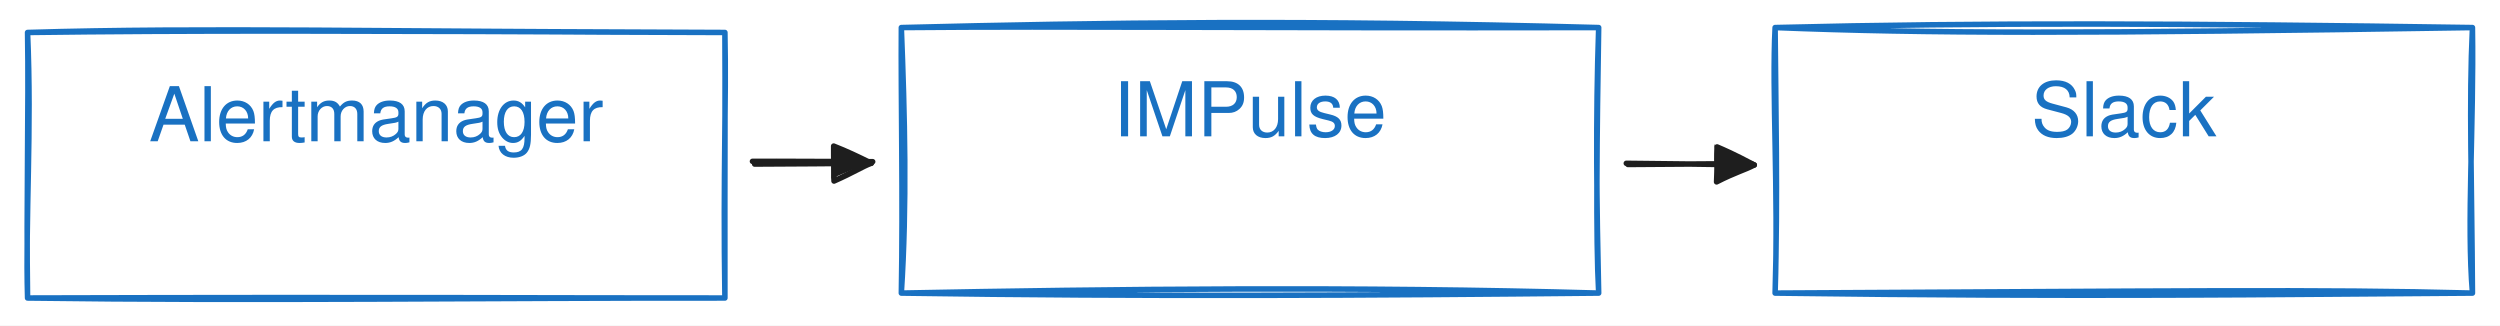
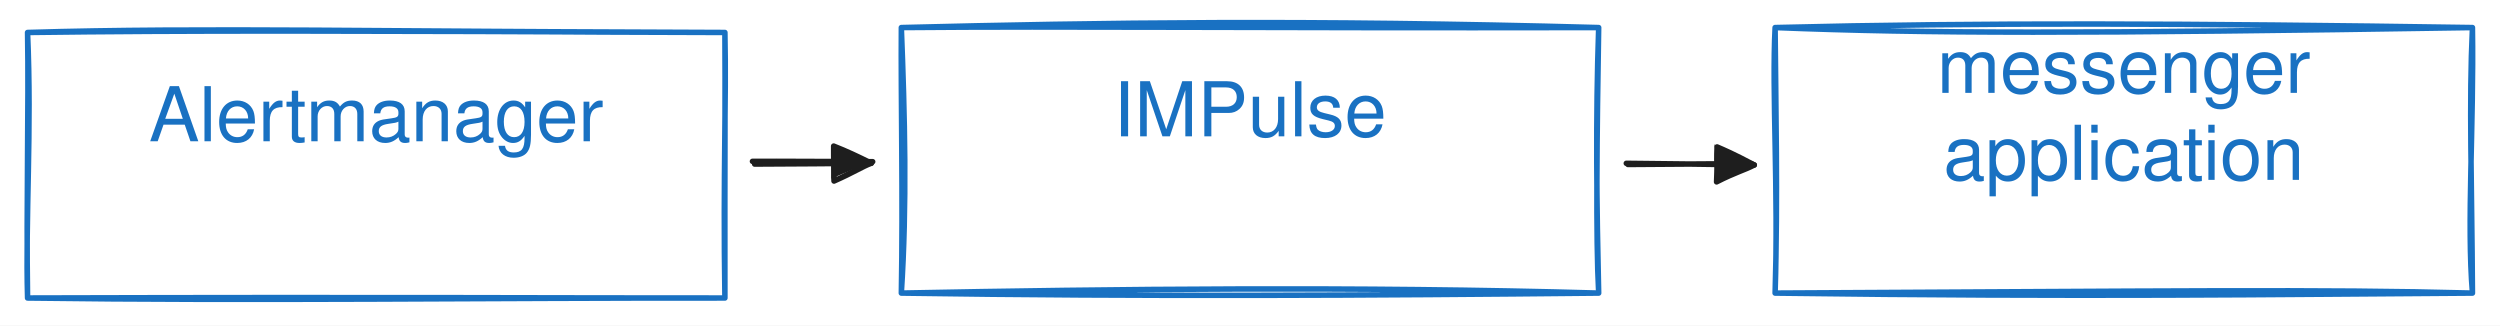
<svg xmlns="http://www.w3.org/2000/svg" version="1.1" viewBox="0 0 907.059 118.12" width="907.059" height="118.12">
  
-   eyJ2ZXJzaW9uIjoiMSIsImVuY29kaW5nIjoiYnN0cmluZyIsImNvbXByZXNzZWQiOnRydWUsImVuY29kZWQiOiJ4nNVYa3PaRlx1MDAxNP3uX8GQr7Gy70dmOlx1MDAxZCdOXFxsx3FLXFy308l4ZGlccjJCXCLSYkIy/u+9kjErXHUwMDA0XHUwMDE44kJL8Vxmht2VdPfuOffcw/e9RqNpx1x1MDAwM9N83Wiar4FcdTAwMWZHYeaPmi+L8TuT5VGawFx1MDAxNCm/5+kwXHUwMDBiypVda1x1MDAwN/nrV6/6ftYzdlx1MDAxMPuB8e6ifOjHuVx1MDAxZIZR6lx1MDAwNWn/VWRNP/+5eD/z++anQdpcdTAwMGZt5rmH7Jswsmn28CxcdTAwMTObvklsXHUwMDBld/9cdTAwMGK+N1x1MDAxYd/L90p0mVx0rJ90YlNeUE65XHUwMDAwsVwitD58liZltFhiJKiQ2K2I8kN4oDUhTN9A0MbNXHUwMDE0Q83R5cfzmP2WXHUwMDFjhj1+9GVcdTAwMWOHXHUwMDA39OKde+5NXHUwMDE0x207jsu48lx1MDAxNLbj5nKbpT1zXHUwMDE5hbb7mLjK+LKrsnTY6SYmL/aPp6PpwFx1MDAwZlwiOy7GXHUwMDEwmo4+JOF1w418hW9cdTAwMDIpT1x1MDAwYsFcdTAwMDTBXHUwMDE4SYHcXYrr94lkntSIXCLJ4aOiulx1MDAxNtjbNIajgMBeYC1xQFxcaNd+0OtAfEk4XWMzP8lcdTAwMDd+XHUwMDA2XHUwMDA35taNXHUwMDFlt8yph5AggkiqXHUwMDA0o3y6omuiTtfCXHUwMDEyLTxKJcxJhimunEtuyiPBmCuJsdQuylwigkErLPHx2Vx1MDAxZERcdTAwMDbIalx1MDAxNZckwziuZjNcdCfZnJm4Libe1aFWhdtcZuSs+eo2WIHH/lWij26vLk8p3Vx1MDAxZpz+2fa7R+ioOV13/3LxbVx1MDAxZi4+u03CbHzYisOLw1x1MDAwZpeja3tcdTAwMTih8exTXHUwMDFln+9nWTpa977y+OT00N7gs964fXGWkNveXed6vftOPrm8XHUwMDBlXHUwMDA3of/AXHUwMDBlII/GvGBcdTAwMGaXYjpcdTAwMWZHSa+e2zhccnqOUHuVgOeoPJPXXHUwMDE5XHUwMDE2K7WUxUpcdTAwMTMuNa1gYlx1MDAxNYtcdTAwMTdcdTAwMWbTbrNYcU8zzDRjXHUwMDA0IUJJjcWMeJBcdTAwMDFcIjhBQDAst8ZirT3EXHUwMDA11lxuXHUwMDEzhFx1MDAwYlx1MDAxMMyzmGKPXHUwMDE3L41cdTAwMDAhSmgq5nnMlOIwu3VcdTAwMWUvhy7DkmvJf1x1MDAwMLouqjSx7ehbcUpEeoxqgVx1MDAwNVx1MDAxNFZcbnWJiZlV7/1+XHUwMDE0j2eQUmJcdTAwMWOy3PpwPoSbNmcmXHUwMDBl4qhTXHUwMDAwvlx1MDAxOcBcdTAwMDZMNsNcdTAwMDVcdTAwMWKBQE5cdTAwMTf0ozCsSl5cdTAwMDBP86PEZK11hCrNok6U+PGnZcFANswvj1x1MDAwN4o9zCuAyU0xW1b0J9n8pDBcdTAwMTPCcH14SmlBXHUwMDE1XHUwMDEyQlxut2JcdTAwMTWlW9/8y9Oz/XPW6kXid3Fy/u19p7vblIay5Vx1MDAwMWUlllx1MDAxMppcdTAwMTTCl1xus8JUM1I5glx1MDAxZFRmXHUwMDE4llx1MDAwNKjuXG7PTlx0c9uMR8dcdTAwMTfIqo9nwVx1MDAxZv3BcXfUu8r+XHUwMDA1YV4poFxma6ok27aAXHUwMDEyipe3wZxJyTiXcm22LU7nTrNcciNcXPTBimImoLSoiijVXHUwMDE0lCmNoJJvT0KFXHUwMDA0XHTlSCgtNJCGi3m6rSGhjElcdTAwMDZRXCK+bcZtXHUwMDEyvJuV0Db4y96WXHUwMDA0dIWg1Fx1MDAwNbRcdTAwMTbKJuTzoZYs6oZJXHUwMDA1nDUyXHUwMDAzsLXglK9vaZ+ubjvJZSWJx6BcdJWKXHUwMDAzZohrXCJcdTAwMWaYXGa6SkgxxVx1MDAwNeVAZlZcdTAwMGKswmRT/D2fyYx7XHUwMDE05Fx1MDAxOVx1MDAxM+hmKEXUmZQpk5FHwHYrXHUwMDAyUlx1MDAwZTKusaik6YHJXHUwMDEwK4VdqFxySKdcdTAwMTOvR1x1MDAxNJHJyL3b41x1MDAwZvJbPatFzq2f2TdRXHUwMDEyRklnNrDJXHUwMDBmOuu0qWVcdTAwMDVcYoZ5mUaEOYJcdTAwMDZEXHUwMDE1VZNJyp2gXHUwMDE1XHUwMDE581x1MDAwNyVyPKYo41RCylx0XHUwMDE0cj63e5OEq6N6mvuVqPYhLMYlXHUwMDAxTSFcbo5WwzHORaWA/opBc6SlXHUwMDEyXHUwMDFjxHYuqNjP7du0348sZP88jVx1MDAxMlvPcpnOg6IgdI0/XHUwMDA3XHUwMDAx2FR1XHUwMDBlMFx1MDAxYtX67kFx09n+yX1qOHqVX6afP79cXLh6KerLq+fw7m63V/3/LNeAtVha+jDgQjCpmVx1MDAwM+yq2pd2L25o++7kXHUwMDAz/vhJXFxdvWNfLo/Fbtc+wJinXHUwMDE5XCJIcCxcdTAwMDVcdTAwMDW3X7dcckUvL4WAXHUwMDA2QUvo6HfZNcCQpIgptqO/51x1MDAxZFx1MDAwZW+DN63xr+Pr4ED2fPYpvL7t78LvblxmK1x1MDAwNX3q1m1cdTAwMDOqNGP1ToNcbqkhlvU7jcXZ3Gm2USo8wCiIjUBcdTAwMTI61IpcdTAwMThOXFxcdTAwMDPyis5cdTAwMTXyQJhGaHtcdTAwMWVcdTAwMWRcdTAwMGJcdTAwMDZPgndcdTAwMDWugEtE59m22jRQhriWVeD8XHUwMDA3nuFHkbtZz3BcdTAwMTCDXHUwMDEx6PuJ36m6g41ah1x1MDAxNapSt1x1MDAwZYsj2qqDIJTVR1x1MDAxZmmtOHQq0D2t/2v603VuJ2lcciSBXHUwMDE2hlx1MDAwYk5cdTAwMTTASFFHpqmDUOChKGFgM1x1MDAxOGVPiOg/dVx1MDAxMNQrNJxcdTAwMTPAMJTTipl2XHUwMDBlos5ircD2Q1xy2IDz37hheDa51zRcZk9zq9aaQ5OkJLhcdTAwMDbOwVxyQue90DBAQ1x1MDAwNWetZJFSip9nXHUwMDE41rYxRVRYUFx1MDAwMlx1MDAxZLJcdTAwMTZKXHUwMDEw6KP5Qlx1MDAxZkOUwlx1MDAxYzorrFx1MDAxNUf0f+9cdTAwMTiWobx29axB2Jvcr+lcdTAwMGZcdTAwMDZtXHUwMDBiQJueXHUwMDAwXHUwMDAwPlxuJ1Lg9tW8i8zozTxcdTAwMDFf3JSvor8qM1iUJFOi/37v/m8rnVx1MDAxN0oifQ==
+   eyJ2ZXJzaW9uIjoiMSIsImVuY29kaW5nIjoiYnN0cmluZyIsImNvbXByZXNzZWQiOnRydWUsImVuY29kZWQiOiJ4nNVYa1PbRlx1MDAxNP3Or2Ccr0HZ9yMznVx1MDAwZVx0KTUhhJZQ2mkzjJBcdTAwMTZbWJZcdTAwMTRpjeNk+O+9XHUwMDEyxivLT6hpXTPY0u5qdffuOfeeu993dndbdpSZ1uvdlvlcdTAwMWH4cVx1MDAxNOb+sPWybL81eVx1MDAxMaVcdHSR6r5IXHUwMDA3eVCN7FqbXHUwMDE1r1+96vt5z9gs9lx1MDAwM+PdRsXAj1x1MDAwYjtcYqPUXHUwMDBi0v6ryJp+8WP5feL3zVx1MDAwZlnaXHUwMDBmbe65l+yZMLJpfv8uXHUwMDEzm75JbFx1MDAwMbP/XHT3u7vfq++adblcdKyfdGJTPVB1OVx1MDAwM7FcIrTZfJImlbVYYiSokNiNiIpcdTAwMDN4oTUhdF+D0cb1lE2t4cXH05j9mlx1MDAxY4Q9fvhlXHUwMDE0h/v0/J1773VcdTAwMTTHZ3ZcdTAwMTRXdlx1MDAxNSksx/VcdTAwMTU2T3vmXCJcbm33wXG19kVP5emg001MUa5cdTAwMWZPWtPMXHUwMDBmXCI7KttcdTAwMTCatN474fWua/lcbndcdTAwMDIpT1x1MDAwYsFcdTAwMDTBXHUwMDE4SYHcLOXze0QyT2pEkeRwqahuXHUwMDE49jaNYSvAsFx1MDAxN1hLXHUwMDFjXHUwMDEwZ9qVXHUwMDFm9DpgX1x1MDAxMk7G2NxPiszPYcPcuOHDkjn1XHUwMDEwXHUwMDEyRFx1MDAxMEmVYJRPRnRN1OlaXHUwMDE4ooVHqYQ+yTDFtX0pTLUlXHUwMDE4cyUxltpZWVqQtcNcblx1MDAxZp/dRuSArHb5SDKI47o3k3DszamOq7LjXVx1MDAxM2p1uE1BzpqvboE1eOxdJvrw5vLimNK97PiPM797iFx1MDAwZVuTcXcv5097//DJTVx1MDAxMuajg3ZcdTAwMWOeXHUwMDFmfLhcdTAwMThe2YNcYo2m3/Lwfj/P0+G688qj98dcdTAwMDf2XHUwMDFhn/RGZ+cnXHS56d12rtabd3zl/DrIQv+eXHUwMDFkQFx1MDAxZY15yVx1MDAxZS7FpD+Okl7Tt3FcdTAwMWH0XHUwMDFjoXZqXHUwMDA2z1B5yq9TLFZqIYuVJlxcalrDxCpcdTAwMTbP36btZrHinmaYacZcYkKEklx1MDAwNotcdTAwMTnxwFx1MDAwM0RwgoBgWD5cdTAwMWKLtfZcdTAwMTBcdTAwMTdYK0xcdTAwMTAuQTDLYoo9Xn40XHUwMDAyhCihqZjlMVOKQ++z83gxdFx1MDAxOZZcXEv+XGLoOqvSxJ5F38pdXCLSY1RcdTAwMGIsILBSiEtMTI36ye9H8WhcbilcdTAwMTXGwcvtXHUwMDBmp1x1MDAwM5i0NdWxXHUwMDFmR51cdTAwMTLwrVx1MDAwMFx1MDAxNmDyKS7YXGJcdTAwMTLkZEA/XG7DespcdTAwMGLgbX6UmLy9TqJK86hcdTAwMTMlfvxpkTHgXHLz88OGYlx1MDAwZvNcdTAwMWFgXG5T9lZcdTAwMTF9KZuXJmZCXHUwMDE4bjZPKC2oQkJI4UasonT7m39xfLJ3ytq9SPwm3p9++6nT3W5KQ9jygLJcdTAwMTJLXHRcIoXwhYlZYapcdTAwMTmpbcFcdTAwMTZmZmiWXHUwMDA0qO5cdTAwMDLPViXmMzNcdTAwMWFcdTAwMWWdI6s+nlx1MDAwNL/3s6PusHeZ/1x1MDAwYol5ZVx1MDAwMmVYUyXZcydQQlx1MDAxOVnINs6FlMA3vjbb5rtzu9mmmCckUpJXWUnRXHUwMDA227jygIiIcUSZkrRcdTAwMTbHN802TLknXHUwMDE4pIpxXG4ls2xcdTAwMTPUw+VHYUUxcFI26YZcdTAwMTmTMIVE/Ln5Nlx1MDAxZrpcdTAwMTQ0XHUwMDAwgX/J5SOgu9lcdTAwMDTaXHUwMDA3803SMflfiZ9lMWRHW4L9efLpivzSzKerbFsrvXK5lOv3sWaeWiZaNptcdTAwMWbILqHCXHUwMDEznPL1S97l0W8rua4k8Vx1MDAxOIhUqTigijiReU91yLuElF1cXFCuNGJccsNqVDfl39OpzrhHIX1jXHUwMDAyaodSRF1cdTAwMTEzoTryXGKU5YpAqoc0r7Goueme62ArhVWoXHKkVpfcXHUwMDFlUETGLXdujY+R0JC81JMkdGH93L6JkjBKOtOGjVx1MDAwZnzWkbFVjFxiXHUwMDA2ReVGhDlcdTAwMDKBopRcdTAwMTaaScqdRik95mdcdTAwMTVyPKYo41SCy1x0Z4rPrN4k4Wqrllx1MDAwN4OaVXtgXHUwMDE245JgJoiCrdWwjTNWQeLhioF40lJcdM6ZnDEq9lx1MDAwYvs27fcjXHUwMDBi3j9No8Q2vVxcuXO/XGZcYl3jz0BcdTAwMDBcdTAwMTZV71x1MDAwM8xGXHJdnpWTTusrd7Xr6FXdTK4/v5w7eiHqq6dn8O6m26n/PqmqwFosXGZ9XHUwMDE4cCGY1Gx9nZN2z6/p2e37XHUwMDBm+OMncXn5jn25OFx1MDAxMttcdTAwMWT7XHUwMDAwY55miCDBsVx1MDAxNFx1MDAxNFx1MDAxMZdPx2VFqfWlXHUwMDEwICG0XHUwMDA0xb/NVVx1MDAwNTSB1GCKbel538HgJnjTXHUwMDFl/TK6XG72Zc9nn8Krm/42nMsxrFx1MDAxNFPOa89VVqCaXFxrKlxyKqRcdTAwMDZb1ldcdTAwMWHzvbnVbKNUeIBRSDZcdTAwMDJJ0LC1ZDg+l0NeqW3BXHUwMDBmhGmEnq+Gx1x1MDAwMupcdTAwMWJcZt+Kc80lorNsW30uR1x1MDAxOeJa1oHzXHUwMDFmXHUwMDFjyz1cdTAwMTa5m60q9mOoXGb6fuJ36uXCRmuJXHUwMDE1WaVZS8y3aFx1MDAxM1x1MDAwN3RcdTAwMGIrXGJCWbP1gdaKg1JcdTAwMDH1tP5p+/I4t5W0XHUwMDA2koCE4YJcdTAwMTNcdTAwMDUwUrR5WFx1MDAwMFx1MDAxNYSCXHUwMDFhilx1MDAxMlx1MDAwNmVcdTAwMDajbElcdTAwMTL9p1x1MDAxNVx1MDAwNPXKXHUwMDFjzlx0YFx1MDAxOMJp7aTIVVx1MDAxME1cdTAwMTZrpSWCXHUwMDE4sIGzgY1cdTAwMTdcZk8m95pcdTAwMDXDcm41pDmIpPI8SHJcdTAwMGXVICjvuVx1MDAwNVx1MDAwM1xiKthrJUuXUvy0gmHtMqa0XG5cdTAwMGJKQCFroVx1MDAwNFx1MDAwMVx1MDAxZM3n1jFEKcxBWWGtOKL/+4phXHUwMDExylx1MDAxYk9PXHUwMDE3XGI74/lafpadWVx1MDAwMNpkXHUwMDA3XHUwMDAw8FE4Tlx1MDAwNW5drdvIXGbfzFx1MDAxMvDFdfUp9VXlwTIkmVxu/Xc7d39cdTAwMDMxPyVcdTAwMTgifQ==
  <defs>
    <style class="style-fonts">
      @font-face {
        font-family: "Virgil";
        src: url("https://file%2B.vscode-resource.vscode-cdn.net/home/ditsi/.vscode-oss/extensions/pomdtr.excalidraw-editor-3.7.4/public//dist/excalidraw-assets/Virgil.woff2");
      }
      @font-face {
        font-family: "Cascadia";
        src: url("https://file%2B.vscode-resource.vscode-cdn.net/home/ditsi/.vscode-oss/extensions/pomdtr.excalidraw-editor-3.7.4/public//dist/excalidraw-assets/Cascadia.woff2");
      }
      @font-face {
        font-family: "Assistant";
        src: url("https://file%2B.vscode-resource.vscode-cdn.net/home/ditsi/.vscode-oss/extensions/pomdtr.excalidraw-editor-3.7.4/public//dist/excalidraw-assets/Assistant-Regular.woff2");
      }
    </style>
  </defs>
  <rect x="0" y="0" width="907.059" height="118.12" fill="#ffffff" />
  <g stroke-linecap="round" transform="translate(327.0263 10) rotate(0 126.5031 48.16882)">
    <path d="M0 0 C73.13 -1.83, 146.37 -2.91, 253.01 0 M0 0 C61.92 -0.55, 123.72 0.23, 253.01 0 M253.01 0 C251.88 33.67, 252.29 64.57, 253.01 96.34 M253.01 0 C252.39 37.55, 251.93 76.65, 253.01 96.34 M253.01 96.34 C166.2 93.86, 75.86 94.84, 0 96.34 M253.01 96.34 C170.17 97.18, 88.87 97.68, 0 96.34 M0 96.34 C2.08 64.44, 1.24 31.47, 0 0 M0 96.34 C0.63 61.84, -0.2 25.83, 0 0" stroke="#1971c2" stroke-width="2" fill="none" />
  </g>
  <g transform="translate(404.0013 42.39104) rotate(0 49.5281 15.77778)">
    <text x="49.528" y="0" font-family="Helvetica, Segoe UI Emoji" font-size="27.44px" fill="#1971c2" text-anchor="middle" style="white-space: pre;" direction="ltr" dominant-baseline="text-before-edge">IMPulse</text>
  </g>
  <g stroke-linecap="round" transform="translate(644.0525 10) rotate(0 126.5031 48.16882)">
    <path d="M0 0 C74.84 -1.88, 150.59 -1.54, 253.01 0 M0 0 C54.72 2.17, 110.68 2.27, 253.01 0 M253.01 0 C253.56 35.82, 250.91 70.98, 253.01 96.34 M253.01 0 C251.7 27.71, 252.79 55.37, 253.01 96.34 M253.01 96.34 C197.58 94.88, 144.62 95.61, 0 96.34 M253.01 96.34 C181.61 96.8, 112.44 97.85, 0 96.34 M0 96.34 C1.24 59.06, -1.21 23.48, 0 0 M0 96.34 C1.01 61.59, 0.2 27.38, 0 0" stroke="#1971c2" stroke-width="2" fill="none" />
  </g>
-   <g transform="translate(737.0281 42.39104) rotate(0 33.52753 15.77778)">
-     <text x="33.528" y="0" font-family="Helvetica, Segoe UI Emoji" font-size="27.44px" fill="#1971c2" text-anchor="middle" style="white-space: pre;" direction="ltr" dominant-baseline="text-before-edge">Slack</text>
+   <g transform="translate(702.7307 26.61326) rotate(0 67.82497 31.55556)">
+     <text x="67.825" y="0" font-family="Helvetica, Segoe UI Emoji" font-size="27.44px" fill="#1971c2" text-anchor="middle" style="white-space: pre;" direction="ltr" dominant-baseline="text-before-edge">messenger</text>
+     <text x="67.825" y="31.556" font-family="Helvetica, Segoe UI Emoji" font-size="27.44px" fill="#1971c2" text-anchor="middle" style="white-space: pre;" direction="ltr" dominant-baseline="text-before-edge">application</text>
  </g>
  <g stroke-linecap="round">
    <g transform="translate(590.516 59.56175) rotate(0 22.68906 0.1053914)">
      <path d="M0.14 0.11 C7.59 0.09, 37.44 -0.17, 44.96 -0.2 M-0.45 -0.3 C7.15 -0.27, 38.43 0.17, 45.98 0.29" stroke="#1e1e1e" stroke-width="2" fill="none" />
    </g>
    <g transform="translate(590.516 59.56175) rotate(0 22.68906 0.1053914)">
      <path d="M45.62 0.55 L33.25 5.48 L31.52 -7.16 L45.17 0.58" stroke="none" stroke-width="0" fill="#1e1e1e" fill-rule="evenodd" />
      <path d="M45.98 0.29 C41.36 1.87, 35.88 4.43, 32.3 6.43 M45.98 0.29 C42.64 2.09, 39.12 2.93, 32.3 6.43 M32.3 6.43 C32.78 3.46, 32.17 0.79, 32.48 -6.25 M32.3 6.43 C32.51 1.77, 32.53 -3.06, 32.48 -6.25 M32.48 -6.25 C36.94 -3.9, 39.57 -2.45, 45.98 0.29 M32.48 -6.25 C35.07 -5.12, 38.24 -3.82, 45.98 0.29 M45.98 0.29 C45.98 0.29, 45.98 0.29, 45.98 0.29 M45.98 0.29 C45.98 0.29, 45.98 0.29, 45.98 0.29" stroke="#1e1e1e" stroke-width="2" fill="none" />
    </g>
  </g>
  <mask />
  <g stroke-linecap="round" transform="translate(10 11.78265) rotate(0 126.5031 48.16882)">
    <path d="M0 0 C64.01 -1.94, 129.47 -0.25, 253.01 0 M0 0 C57.66 -0.75, 113.81 -0.64, 253.01 0 M253.01 0 C253.57 26.26, 252.31 49.33, 253.01 96.34 M253.01 0 C253.17 21.13, 252.94 41.42, 253.01 96.34 M253.01 96.34 C194.55 96.39, 137.8 95.95, 0 96.34 M253.01 96.34 C167.59 96.25, 81.97 97.49, 0 96.34 M0 96.34 C-0.81 66.83, 1.56 35.97, 0 0 M0 96.34 C-0.49 61.54, 0.47 27.14, 0 0" stroke="#1971c2" stroke-width="2" fill="none" />
  </g>
  <g transform="translate(54.19731 44.17369) rotate(0 82.30582 15.77778)">
    <text x="82.306" y="0" font-family="Helvetica, Segoe UI Emoji" font-size="27.44px" fill="#1971c2" text-anchor="middle" style="white-space: pre;" direction="ltr" dominant-baseline="text-before-edge">Alertmanager</text>
  </g>
  <g stroke-linecap="round">
    <g transform="translate(273.4354 58.95498) rotate(0 21.65133 0)">
      <path d="M-0.42 -0.41 C6.76 -0.48, 35.85 -0.29, 43.19 -0.29 M0.37 0.57 C7.45 0.56, 35.53 0.35, 42.7 0.26" stroke="#1e1e1e" stroke-width="2" fill="none" />
    </g>
    <g transform="translate(273.4354 58.95498) rotate(0 21.65133 0)">
      <path d="M43.66 -0.7 L28.21 5.82 L28.24 -5.65 L41.78 0.73" stroke="none" stroke-width="0" fill="#1e1e1e" fill-rule="evenodd" />
      <path d="M42.7 0.26 C37.74 2.16, 33.49 4.83, 29.17 6.73 M42.7 0.26 C39.5 1.45, 36.19 3.63, 29.17 6.73 M29.17 6.73 C28.95 3.69, 29.55 1.06, 29.04 -5.95 M29.17 6.73 C29.17 2.88, 29 -1.39, 29.04 -5.95 M29.04 -5.95 C32.78 -3.97, 36.62 -2.06, 42.7 0.26 M29.04 -5.95 C33.8 -4.08, 37.91 -2.13, 42.7 0.26 M42.7 0.26 C42.7 0.26, 42.7 0.26, 42.7 0.26 M42.7 0.26 C42.7 0.26, 42.7 0.26, 42.7 0.26" stroke="#1e1e1e" stroke-width="2" fill="none" />
    </g>
  </g>
  <mask />
</svg>
